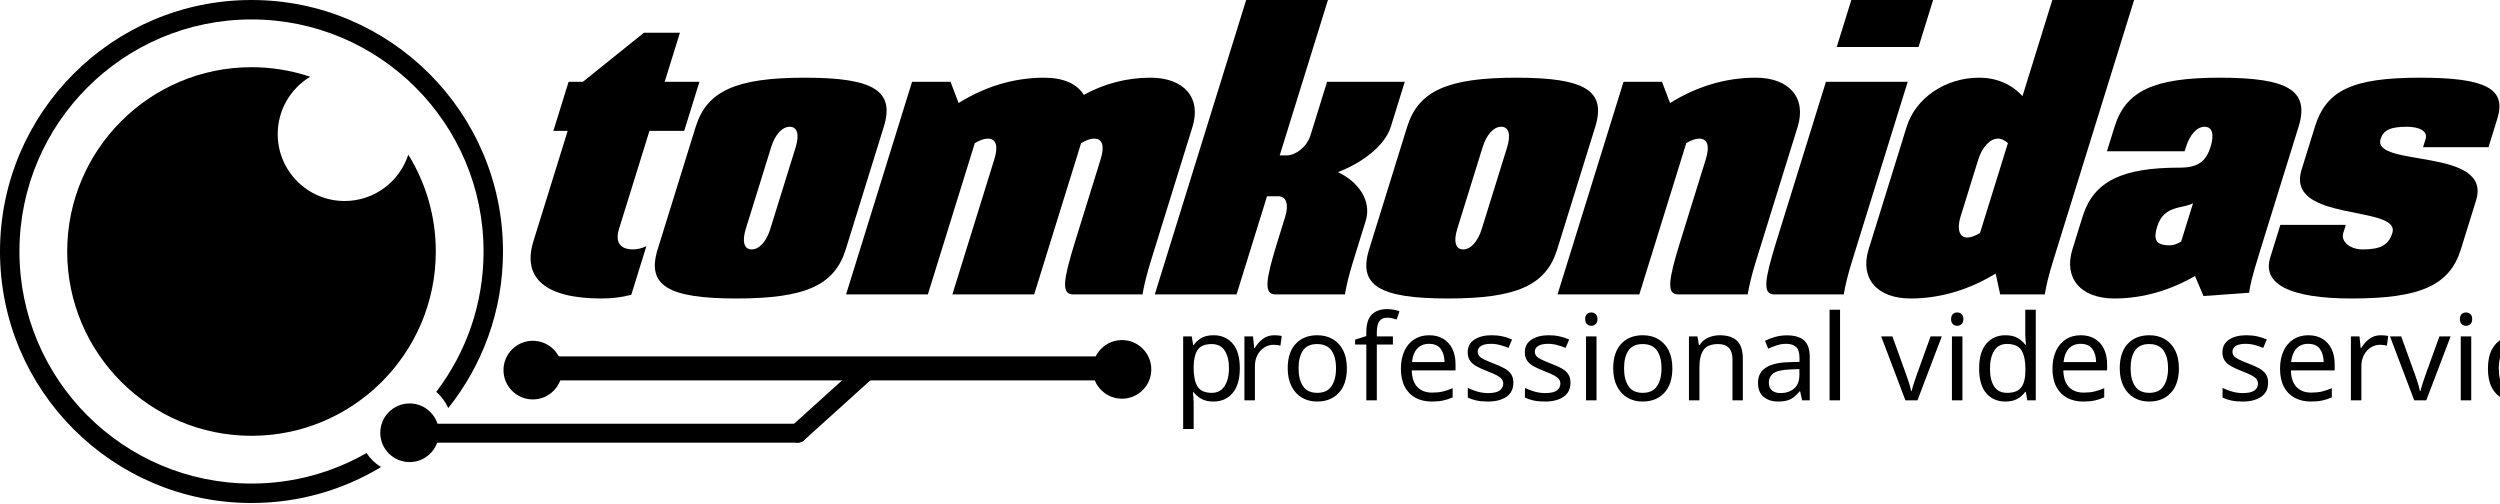
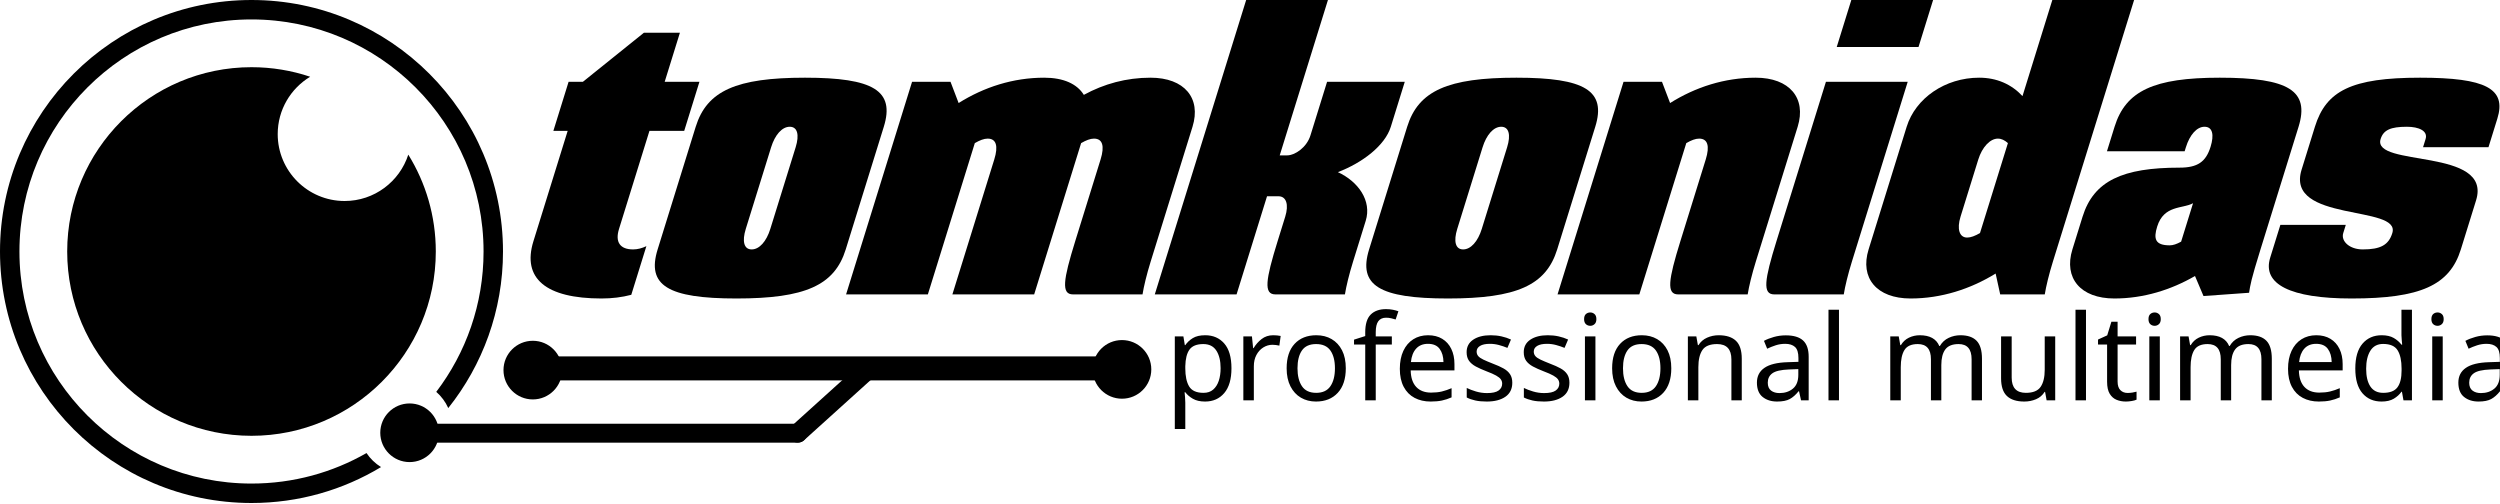
<svg xmlns="http://www.w3.org/2000/svg" width="100%" height="100%" viewBox="0 0 2465 496" version="1.1" xml:space="preserve" style="fill-rule:evenodd;clip-rule:evenodd;stroke-linejoin:round;stroke-miterlimit:1.414;">
-   <g id="Master">
-     <g id="Tech">
-       <path d="M788.047,417.89c0.475,0.114 0.96,0.191 1.424,0.342c4.617,1.5 7.563,6.923 5.991,11.759c-1.056,3.252 -4.021,5.796 -7.415,6.334c-0.482,0.076 -0.973,0.076 -1.46,0.114l-382.732,0c-0.487,-0.038 -0.978,-0.038 -1.46,-0.114c-3.861,-0.612 -7.142,-3.873 -7.757,-7.758c-0.612,-3.862 1.476,-7.989 4.98,-9.775c0.873,-0.444 1.81,-0.749 2.777,-0.902c0.482,-0.076 0.973,-0.076 1.46,-0.115l382.732,0c0.487,0.039 0.973,0.077 1.46,0.115Z" style="fill-rule:nonzero;" />
-       <path d="M1101.44,351.547c1.206,0.289 2.419,0.583 3.519,1.143c4.95,2.522 7.649,8.745 5.879,14.193c-1.339,4.12 -5.065,7.341 -9.398,8.027c-0.611,0.097 -1.233,0.097 -1.85,0.146l-571.744,0c-0.616,-0.049 -1.239,-0.049 -1.85,-0.146c-4.894,-0.775 -9.051,-4.908 -9.831,-9.831c-0.775,-4.895 1.871,-10.126 6.312,-12.389c1.106,-0.563 2.293,-0.949 3.519,-1.143c0.611,-0.097 1.234,-0.097 1.85,-0.146l571.744,0c0.617,0.049 1.233,0.097 1.85,0.146Z" style="fill-rule:nonzero;" />
-       <path d="M856.446,356.592c0.468,0.138 0.948,0.239 1.404,0.414c3.653,1.394 6.19,5.262 5.991,9.19c-0.099,1.956 -0.827,3.864 -2.057,5.388c-0.307,0.38 -0.671,0.709 -1.006,1.064l-67.934,61.384c-0.387,0.297 -0.752,0.626 -1.161,0.893c-3.275,2.135 -7.895,1.915 -10.956,-0.555c-3.043,-2.455 -4.261,-6.918 -2.858,-10.592c0.349,-0.915 0.841,-1.769 1.455,-2.531c0.307,-0.38 0.671,-0.709 1.007,-1.064l67.934,-61.384c0.386,-0.297 0.751,-0.626 1.16,-0.893c1.232,-0.803 2.651,-1.306 4.105,-1.462c0.968,-0.103 1.945,0.022 2.916,0.148Z" style="fill-rule:nonzero;" />
-       <circle cx="403.855" cy="426.71" r="28.911" />
-       <circle cx="525.35" cy="364.921" r="28.911" />
-       <circle cx="1106.27" cy="364.216" r="28.911" />
-     </g>
-     <g id="Eye">
-       <path d="M361.385,446.715c3.713,5.576 8.606,10.3 14.322,13.814c-37.316,22.488 -81.023,35.428 -127.729,35.428c-136.863,0 -247.978,-111.116 -247.978,-247.979c0,-136.863 111.115,-247.978 247.978,-247.978c136.863,0 247.979,111.115 247.979,247.978c0,58.345 -20.193,112.01 -53.966,154.383c-2.755,-6.158 -6.821,-11.604 -11.841,-15.982c29.261,-38.441 46.64,-86.407 46.64,-138.401c0,-126.284 -102.527,-228.812 -228.812,-228.812c-126.284,0 -228.812,102.528 -228.812,228.812c0,126.285 102.528,228.812 228.812,228.812c41.253,0 79.97,-10.94 113.407,-30.075Z" />
-       <path d="M402.578,152.477c17.194,27.758 27.123,60.479 27.123,95.501c0,100.296 -81.427,181.723 -181.723,181.723c-100.295,0 -181.722,-81.427 -181.722,-181.723c0,-100.295 81.427,-181.722 181.722,-181.722c20.22,0 39.672,3.309 57.845,9.415c-19.17,11.546 -32.003,32.561 -32.003,56.551c0,36.407 29.558,65.965 65.966,65.965c29.342,0 54.236,-19.199 62.792,-45.71Z" />
-     </g>
-     <g id="Typography">
-       <g id="tomkonidas">
-         <path d="M689.655,80.633l-34.269,0l15.015,-48.38l-35.478,0l-60.171,48.38l-14.111,0l-15.015,48.38l14.11,0l-33.786,108.855c-11.387,36.688 12.316,56.443 67.147,56.443c10.482,0 20.13,-1.209 29.348,-3.628l14.89,-47.977c-4.254,2.016 -8.661,3.225 -13.096,3.225c-12.901,0 -17.906,-7.256 -13.901,-20.158l30.032,-96.76l34.269,0l15.016,-48.38Z" style="fill-rule:nonzero;" />
-         <path d="M793.713,76.602c-67.731,0 -96.732,12.901 -107.744,48.38l-37.54,120.949c-11.011,35.479 9.981,48.38 77.713,48.38c67.732,0 96.732,-12.901 107.744,-48.38l37.54,-120.949c11.011,-35.479 -9.981,-48.38 -77.713,-48.38Zm-15.015,48.38c7.66,0 9.592,8.063 5.838,20.158l-25.027,80.633c-3.754,12.095 -10.691,20.158 -18.351,20.158c-7.661,0 -9.593,-8.063 -5.839,-20.158l25.027,-80.633c3.754,-12.095 10.691,-20.158 18.352,-20.158Z" style="fill-rule:nonzero;" />
-         <path d="M899.301,80.633l-65.069,209.647l80.633,0l46.3,-149.172c4.907,-2.822 9.036,-4.435 12.665,-4.435c8.466,0 10.649,7.257 6.519,20.562l-41.294,133.045l80.634,0l46.299,-149.172c4.907,-2.822 9.036,-4.435 12.665,-4.435c8.466,0 10.649,7.257 6.52,20.562l-25.027,80.633c-11.888,38.301 -13.848,52.412 -2.157,52.412l68.539,0c1.293,-8.064 4.115,-19.755 7.995,-32.254l41.293,-133.044c8.76,-28.222 -7.964,-48.38 -41.427,-48.38c-23.787,0 -45.822,6.047 -65.73,16.933c-6.701,-10.886 -20.144,-16.933 -39.093,-16.933c-30.641,0 -59.322,9.272 -84.36,24.996l-8.007,-20.965l-37.898,0Z" style="fill-rule:nonzero;" />
-         <path d="M1138.62,290.28l80.633,0l30.032,-96.76l11.289,0c7.66,0 10.398,8.063 6.644,20.158l-7.508,24.19c-11.887,38.301 -13.848,52.412 -2.156,52.412l68.538,0c1.293,-8.064 4.116,-19.755 7.995,-32.254l12.513,-40.316c6.132,-19.755 -7.339,-38.704 -27.441,-47.977c24.245,-9.273 46.434,-26.206 52.19,-44.751l13.765,-44.349l-76.602,0l-16.392,52.815c-3.754,12.095 -15.405,19.755 -23.065,19.755l-7.257,0l47.551,-153.203l-80.634,0l-90.095,290.28Z" style="fill-rule:nonzero;" />
-         <path d="M1495.22,76.602c-67.732,0 -96.733,12.901 -107.744,48.38l-37.54,120.949c-11.012,35.479 9.98,48.38 77.712,48.38c67.732,0 96.733,-12.901 107.744,-48.38l37.54,-120.949c11.012,-35.479 -9.98,-48.38 -77.712,-48.38Zm-15.016,48.38c7.66,0 9.592,8.063 5.838,20.158l-25.026,80.633c-3.754,12.095 -10.692,20.158 -18.352,20.158c-7.66,0 -9.592,-8.063 -5.838,-20.158l25.026,-80.633c3.754,-12.095 10.692,-20.158 18.352,-20.158Z" style="fill-rule:nonzero;" />
-         <path d="M1600.81,80.633l-65.069,209.647l80.633,0l46.299,-149.172c4.908,-2.822 9.037,-4.435 12.665,-4.435c8.467,0 10.649,7.257 6.52,20.562l-25.027,80.633c-11.887,38.301 -13.848,52.412 -2.156,52.412l68.538,0c1.293,-8.064 4.116,-19.755 7.995,-32.254l41.294,-133.044c8.759,-28.222 -7.965,-48.38 -41.428,-48.38c-30.64,0 -59.321,9.272 -84.36,24.996l-8.007,-20.965l-37.897,0Z" style="fill-rule:nonzero;" />
-         <path d="M1811.01,46.364l80.634,0l14.39,-46.364l-80.633,0l-14.391,46.364Zm-10.636,34.269l-48.802,157.235c-11.887,38.301 -13.848,52.412 -2.156,52.412l68.538,0c1.293,-8.064 4.116,-19.755 7.995,-32.254l55.058,-177.393l-80.633,0Z" style="fill-rule:nonzero;" />
-         <path d="M2023.59,0l-29.406,94.744c-10.885,-11.692 -25.413,-18.142 -42.749,-18.142c-33.463,0 -62.7,20.158 -71.459,48.38l-37.54,120.949c-8.759,28.222 7.964,48.38 41.427,48.38c30.238,0 58.918,-9.272 83.832,-24.593l4.503,20.562l43.946,0c1.293,-8.064 4.115,-19.755 7.994,-32.254l80.085,-258.026l-80.633,0Zm-71.326,229.805c-4.907,2.822 -9.036,4.435 -12.665,4.435c-7.66,0 -10.273,-8.467 -6.519,-20.562l17.518,-56.443c3.754,-12.095 11.623,-20.562 19.283,-20.562c3.629,0 6.757,1.613 9.913,4.435l-27.53,88.697Z" style="fill-rule:nonzero;" />
-         <path d="M2077.45,149.172l76.601,0l1.252,-4.032c3.754,-12.095 10.691,-20.158 18.351,-20.158c8.064,0 9.593,8.063 5.964,19.755c-4.63,14.917 -12.833,20.561 -30.572,20.561c-56.04,0 -84.638,12.902 -95.649,48.38l-10.011,32.253c-8.759,28.222 7.965,48.38 41.427,48.38c28.625,0 55.846,-8.466 79.453,-22.174l8.382,19.755c0,0 43.737,-3.225 44.946,-3.225c1.294,-8.063 1.739,-12.095 11.249,-42.736l37.54,-120.949c11.011,-35.479 -9.578,-48.38 -77.713,-48.38c-64.91,0 -92.701,12.901 -103.712,48.38l-7.508,24.19Zm73.137,89.099c-4.379,2.419 -7.98,3.629 -11.205,3.629c-14.514,0 -16.141,-6.451 -12.387,-18.546c6.632,-21.368 25.136,-17.336 35.354,-22.98l-11.762,37.897Z" style="fill-rule:nonzero;" />
-         <path d="M2453.64,145.14l8.759,-28.222c9.135,-29.431 -11.274,-40.316 -76.183,-40.316c-67.732,0 -92.701,12.901 -103.713,48.38l-13.139,42.332c-8.133,26.206 16.251,34.672 41.914,40.317c25.664,5.644 51.925,8.063 47.546,22.174c-3.629,11.692 -11.456,16.126 -29.196,16.126c-12.901,0 -21.687,-8.063 -19.184,-16.126l2.502,-8.063l-64.506,0l-10.011,32.253c-8.134,26.206 19.74,40.316 80.215,40.316c67.732,0 96.732,-12.901 107.744,-48.38l15.016,-48.379c8.134,-26.206 -17.585,-34.27 -44.243,-39.309c-26.657,-5.04 -54.253,-7.056 -49.874,-21.166c2.753,-8.87 9.802,-12.095 25.929,-12.095c11.691,0 20.922,4.031 18.42,12.095l-2.503,8.063l64.507,0Z" style="fill-rule:nonzero;" />
-       </g>
-       <g id="Catch">
-         <text x="1156.6px" y="394.749px" style="font-family:'AppleSDGothicNeo-Regular', 'Apple SD Gothic Neo';font-size:117.601px;">p<tspan x="1217px 1256.13px 1315.36px 1352.03px 1407.62px 1454.13px 1500.63px 1527.04px 1586.27px 1645.71px 1698.31px 1724.72px 1754.97px 1809.71px 1836.12px 1896.52px 1952.12px 2011.35px 2041.6px 2088.11px 2143.7px 2183.9px 2238.64px 2265.04px 2315.29px 2370.88px " y="394.749px 394.749px 394.749px 394.749px 394.749px 394.749px 394.749px 394.749px 394.749px 394.749px 394.749px 394.749px 394.749px 394.749px 394.749px 394.749px 394.749px 394.749px 394.749px 394.749px 394.749px 394.749px 394.749px 394.749px 394.749px 394.749px ">rofessional video services</tspan>
-         </text>
-       </g>
-     </g>
-   </g>
+   <path d="M788.047,417.89c0.475,0.114 0.96,0.191 1.424,0.342c4.617,1.5 7.563,6.923 5.991,11.759c-1.056,3.252 -4.021,5.796 -7.415,6.334c-0.482,0.076 -0.973,0.076 -1.46,0.114l-382.732,0c-0.487,-0.038 -0.978,-0.038 -1.46,-0.114c-3.861,-0.612 -7.142,-3.873 -7.757,-7.758c-0.612,-3.862 1.476,-7.989 4.98,-9.775c0.873,-0.444 1.81,-0.749 2.777,-0.902c0.482,-0.076 0.973,-0.076 1.46,-0.115l382.732,0c0.487,0.039 0.973,0.077 1.46,0.115Z" style="fill-rule:nonzero;" />
+   <path d="M1101.44,351.547c1.206,0.289 2.419,0.583 3.519,1.143c4.95,2.522 7.649,8.745 5.879,14.193c-1.339,4.12 -5.065,7.341 -9.398,8.027c-0.611,0.097 -1.233,0.097 -1.85,0.146l-571.744,0c-0.616,-0.049 -1.239,-0.049 -1.85,-0.146c-4.894,-0.775 -9.051,-4.908 -9.831,-9.831c-0.775,-4.895 1.871,-10.126 6.312,-12.389c1.106,-0.563 2.293,-0.949 3.519,-1.143c0.611,-0.097 1.234,-0.097 1.85,-0.146l571.744,0c0.617,0.049 1.233,0.097 1.85,0.146Z" style="fill-rule:nonzero;" />
+   <path d="M856.446,356.592c0.468,0.138 0.948,0.239 1.404,0.414c3.653,1.394 6.19,5.262 5.991,9.19c-0.099,1.956 -0.827,3.864 -2.057,5.388c-0.307,0.38 -0.671,0.709 -1.006,1.064l-67.934,61.384c-0.387,0.297 -0.752,0.626 -1.161,0.893c-3.275,2.135 -7.895,1.915 -10.956,-0.555c-3.043,-2.455 -4.261,-6.918 -2.858,-10.592c0.349,-0.915 0.841,-1.769 1.455,-2.531c0.307,-0.38 0.671,-0.709 1.007,-1.064l67.934,-61.384c0.386,-0.297 0.751,-0.626 1.16,-0.893c1.232,-0.803 2.651,-1.306 4.105,-1.462c0.968,-0.103 1.945,0.022 2.916,0.148Z" style="fill-rule:nonzero;" />
+   <circle cx="403.855" cy="426.71" r="28.911" />
+   <circle cx="525.35" cy="364.921" r="28.911" />
+   <circle cx="1106.27" cy="364.216" r="28.911" />
+   <path d="M361.385,446.715c3.713,5.576 8.606,10.3 14.322,13.814c-37.316,22.488 -81.023,35.428 -127.729,35.428c-136.863,0 -247.978,-111.116 -247.978,-247.979c0,-136.863 111.115,-247.978 247.978,-247.978c136.863,0 247.979,111.115 247.979,247.978c0,58.345 -20.193,112.01 -53.966,154.383c-2.755,-6.158 -6.821,-11.604 -11.841,-15.982c29.261,-38.441 46.64,-86.407 46.64,-138.401c0,-126.284 -102.527,-228.812 -228.812,-228.812c-126.284,0 -228.812,102.528 -228.812,228.812c0,126.285 102.528,228.812 228.812,228.812c41.253,0 79.97,-10.94 113.407,-30.075Z" />
+   <path d="M402.578,152.477c17.194,27.758 27.123,60.479 27.123,95.501c0,100.296 -81.427,181.723 -181.723,181.723c-100.295,0 -181.722,-81.427 -181.722,-181.723c0,-100.295 81.427,-181.722 181.722,-181.722c20.22,0 39.672,3.309 57.845,9.415c-19.17,11.546 -32.003,32.561 -32.003,56.551c0,36.407 29.558,65.965 65.966,65.965c29.342,0 54.236,-19.199 62.792,-45.71Z" />
+   <path d="M689.655,80.633l-34.269,0l15.015,-48.38l-35.478,0l-60.171,48.38l-14.111,0l-15.015,48.38l14.11,0l-33.786,108.855c-11.387,36.688 12.316,56.443 67.147,56.443c10.482,0 20.13,-1.209 29.348,-3.628l14.89,-47.977c-4.254,2.016 -8.661,3.225 -13.096,3.225c-12.901,0 -17.906,-7.256 -13.901,-20.158l30.032,-96.76l34.269,0l15.016,-48.38Z" style="fill-rule:nonzero;" />
+   <path d="M793.713,76.602c-67.731,0 -96.732,12.901 -107.744,48.38l-37.54,120.949c-11.011,35.479 9.981,48.38 77.713,48.38c67.732,0 96.732,-12.901 107.744,-48.38l37.54,-120.949c11.011,-35.479 -9.981,-48.38 -77.713,-48.38Zm-15.015,48.38c7.66,0 9.592,8.063 5.838,20.158l-25.027,80.633c-3.754,12.095 -10.691,20.158 -18.351,20.158c-7.661,0 -9.593,-8.063 -5.839,-20.158l25.027,-80.633c3.754,-12.095 10.691,-20.158 18.352,-20.158Z" style="fill-rule:nonzero;" />
+   <path d="M899.301,80.633l-65.069,209.647l80.633,0l46.3,-149.172c4.907,-2.822 9.036,-4.435 12.665,-4.435c8.466,0 10.649,7.257 6.519,20.562l-41.294,133.045l80.634,0l46.299,-149.172c4.907,-2.822 9.036,-4.435 12.665,-4.435c8.466,0 10.649,7.257 6.52,20.562l-25.027,80.633c-11.888,38.301 -13.848,52.412 -2.157,52.412l68.539,0c1.293,-8.064 4.115,-19.755 7.995,-32.254l41.293,-133.044c8.76,-28.222 -7.964,-48.38 -41.427,-48.38c-23.787,0 -45.822,6.047 -65.73,16.933c-6.701,-10.886 -20.144,-16.933 -39.093,-16.933c-30.641,0 -59.322,9.272 -84.36,24.996l-8.007,-20.965l-37.898,0Z" style="fill-rule:nonzero;" />
+   <path d="M1138.62,290.28l80.633,0l30.032,-96.76l11.289,0c7.66,0 10.398,8.063 6.644,20.158l-7.508,24.19c-11.887,38.301 -13.848,52.412 -2.156,52.412l68.538,0c1.293,-8.064 4.116,-19.755 7.995,-32.254l12.513,-40.316c6.132,-19.755 -7.339,-38.704 -27.441,-47.977c24.245,-9.273 46.434,-26.206 52.19,-44.751l13.765,-44.349l-76.602,0l-16.392,52.815c-3.754,12.095 -15.405,19.755 -23.065,19.755l-7.257,0l47.551,-153.203l-80.634,0l-90.095,290.28Z" style="fill-rule:nonzero;" />
+   <path d="M1495.22,76.602c-67.732,0 -96.733,12.901 -107.744,48.38l-37.54,120.949c-11.012,35.479 9.98,48.38 77.712,48.38c67.732,0 96.733,-12.901 107.744,-48.38l37.54,-120.949c11.012,-35.479 -9.98,-48.38 -77.712,-48.38Zm-15.016,48.38c7.66,0 9.592,8.063 5.838,20.158l-25.026,80.633c-3.754,12.095 -10.692,20.158 -18.352,20.158c-7.66,0 -9.592,-8.063 -5.838,-20.158l25.026,-80.633c3.754,-12.095 10.692,-20.158 18.352,-20.158Z" style="fill-rule:nonzero;" />
+   <path d="M1600.81,80.633l-65.069,209.647l80.633,0l46.299,-149.172c4.908,-2.822 9.037,-4.435 12.665,-4.435c8.467,0 10.649,7.257 6.52,20.562l-25.027,80.633c-11.887,38.301 -13.848,52.412 -2.156,52.412l68.538,0c1.293,-8.064 4.116,-19.755 7.995,-32.254l41.294,-133.044c8.759,-28.222 -7.965,-48.38 -41.428,-48.38c-30.64,0 -59.321,9.272 -84.36,24.996l-8.007,-20.965l-37.897,0Z" style="fill-rule:nonzero;" />
+   <path d="M1811.01,46.364l80.634,0l14.39,-46.364l-80.633,0l-14.391,46.364Zm-10.636,34.269l-48.802,157.235c-11.887,38.301 -13.848,52.412 -2.156,52.412l68.538,0c1.293,-8.064 4.116,-19.755 7.995,-32.254l55.058,-177.393l-80.633,0Z" style="fill-rule:nonzero;" />
+   <path d="M2023.59,0l-29.406,94.744c-10.885,-11.692 -25.413,-18.142 -42.749,-18.142c-33.463,0 -62.7,20.158 -71.459,48.38l-37.54,120.949c-8.759,28.222 7.964,48.38 41.427,48.38c30.238,0 58.918,-9.272 83.832,-24.593l4.503,20.562l43.946,0c1.293,-8.064 4.115,-19.755 7.994,-32.254l80.085,-258.026l-80.633,0Zm-71.326,229.805c-4.907,2.822 -9.036,4.435 -12.665,4.435c-7.66,0 -10.273,-8.467 -6.519,-20.562l17.518,-56.443c3.754,-12.095 11.623,-20.562 19.283,-20.562c3.629,0 6.757,1.613 9.913,4.435l-27.53,88.697Z" style="fill-rule:nonzero;" />
+   <path d="M2077.45,149.172l76.601,0l1.252,-4.032c3.754,-12.095 10.691,-20.158 18.351,-20.158c8.064,0 9.593,8.063 5.964,19.755c-4.63,14.917 -12.833,20.561 -30.572,20.561c-56.04,0 -84.638,12.902 -95.649,48.38l-10.011,32.253c-8.759,28.222 7.965,48.38 41.427,48.38c28.625,0 55.846,-8.466 79.453,-22.174l8.382,19.755c0,0 43.737,-3.225 44.946,-3.225c1.294,-8.063 1.739,-12.095 11.249,-42.736l37.54,-120.949c11.011,-35.479 -9.578,-48.38 -77.713,-48.38c-64.91,0 -92.701,12.901 -103.712,48.38l-7.508,24.19Zm73.137,89.099c-4.379,2.419 -7.98,3.629 -11.205,3.629c-14.514,0 -16.141,-6.451 -12.387,-18.546c6.632,-21.368 25.136,-17.336 35.354,-22.98l-11.762,37.897Z" style="fill-rule:nonzero;" />
+   <path d="M2453.64,145.14l8.759,-28.222c9.135,-29.431 -11.274,-40.316 -76.183,-40.316c-67.732,0 -92.701,12.901 -103.713,48.38l-13.139,42.332c-8.133,26.206 16.251,34.672 41.914,40.317c25.664,5.644 51.925,8.063 47.546,22.174c-3.629,11.692 -11.456,16.126 -29.196,16.126c-12.901,0 -21.687,-8.063 -19.184,-16.126l2.502,-8.063l-64.506,0l-10.011,32.253c-8.134,26.206 19.74,40.316 80.215,40.316c67.732,0 96.732,-12.901 107.744,-48.38l15.016,-48.379c8.134,-26.206 -17.585,-34.27 -44.243,-39.309c-26.657,-5.04 -54.253,-7.056 -49.874,-21.166c2.753,-8.87 9.802,-12.095 25.929,-12.095c11.691,0 20.922,4.031 18.42,12.095l-2.503,8.063l64.507,0Z" style="fill-rule:nonzero;" />
+   <text x="1148.36px" y="394.749px" style="font-family:'AppleSDGothicNeo-Regular', 'Apple SD Gothic Neo';font-size:117.601px;">p<tspan x="1215.94px 1260.92px 1327.26px 1369.62px 1432.1px 1484.91px 1537.73px 1569.19px 1635.53px 1702.09px 1761.38px 1792.84px 1828.39px 1925.28px 1991.16px 2022.62px 2068.06px 2099.52px 2196.41px 2258.88px 2326.46px 2357.93px " y="394.749px 394.749px 394.749px 394.749px 394.749px 394.749px 394.749px 394.749px 394.749px 394.749px 394.749px 394.749px 394.749px 394.749px 394.749px 394.749px 394.749px 394.749px 394.749px 394.749px 394.749px 394.749px ">rofessional multimedia</tspan>
+   </text>
</svg>
